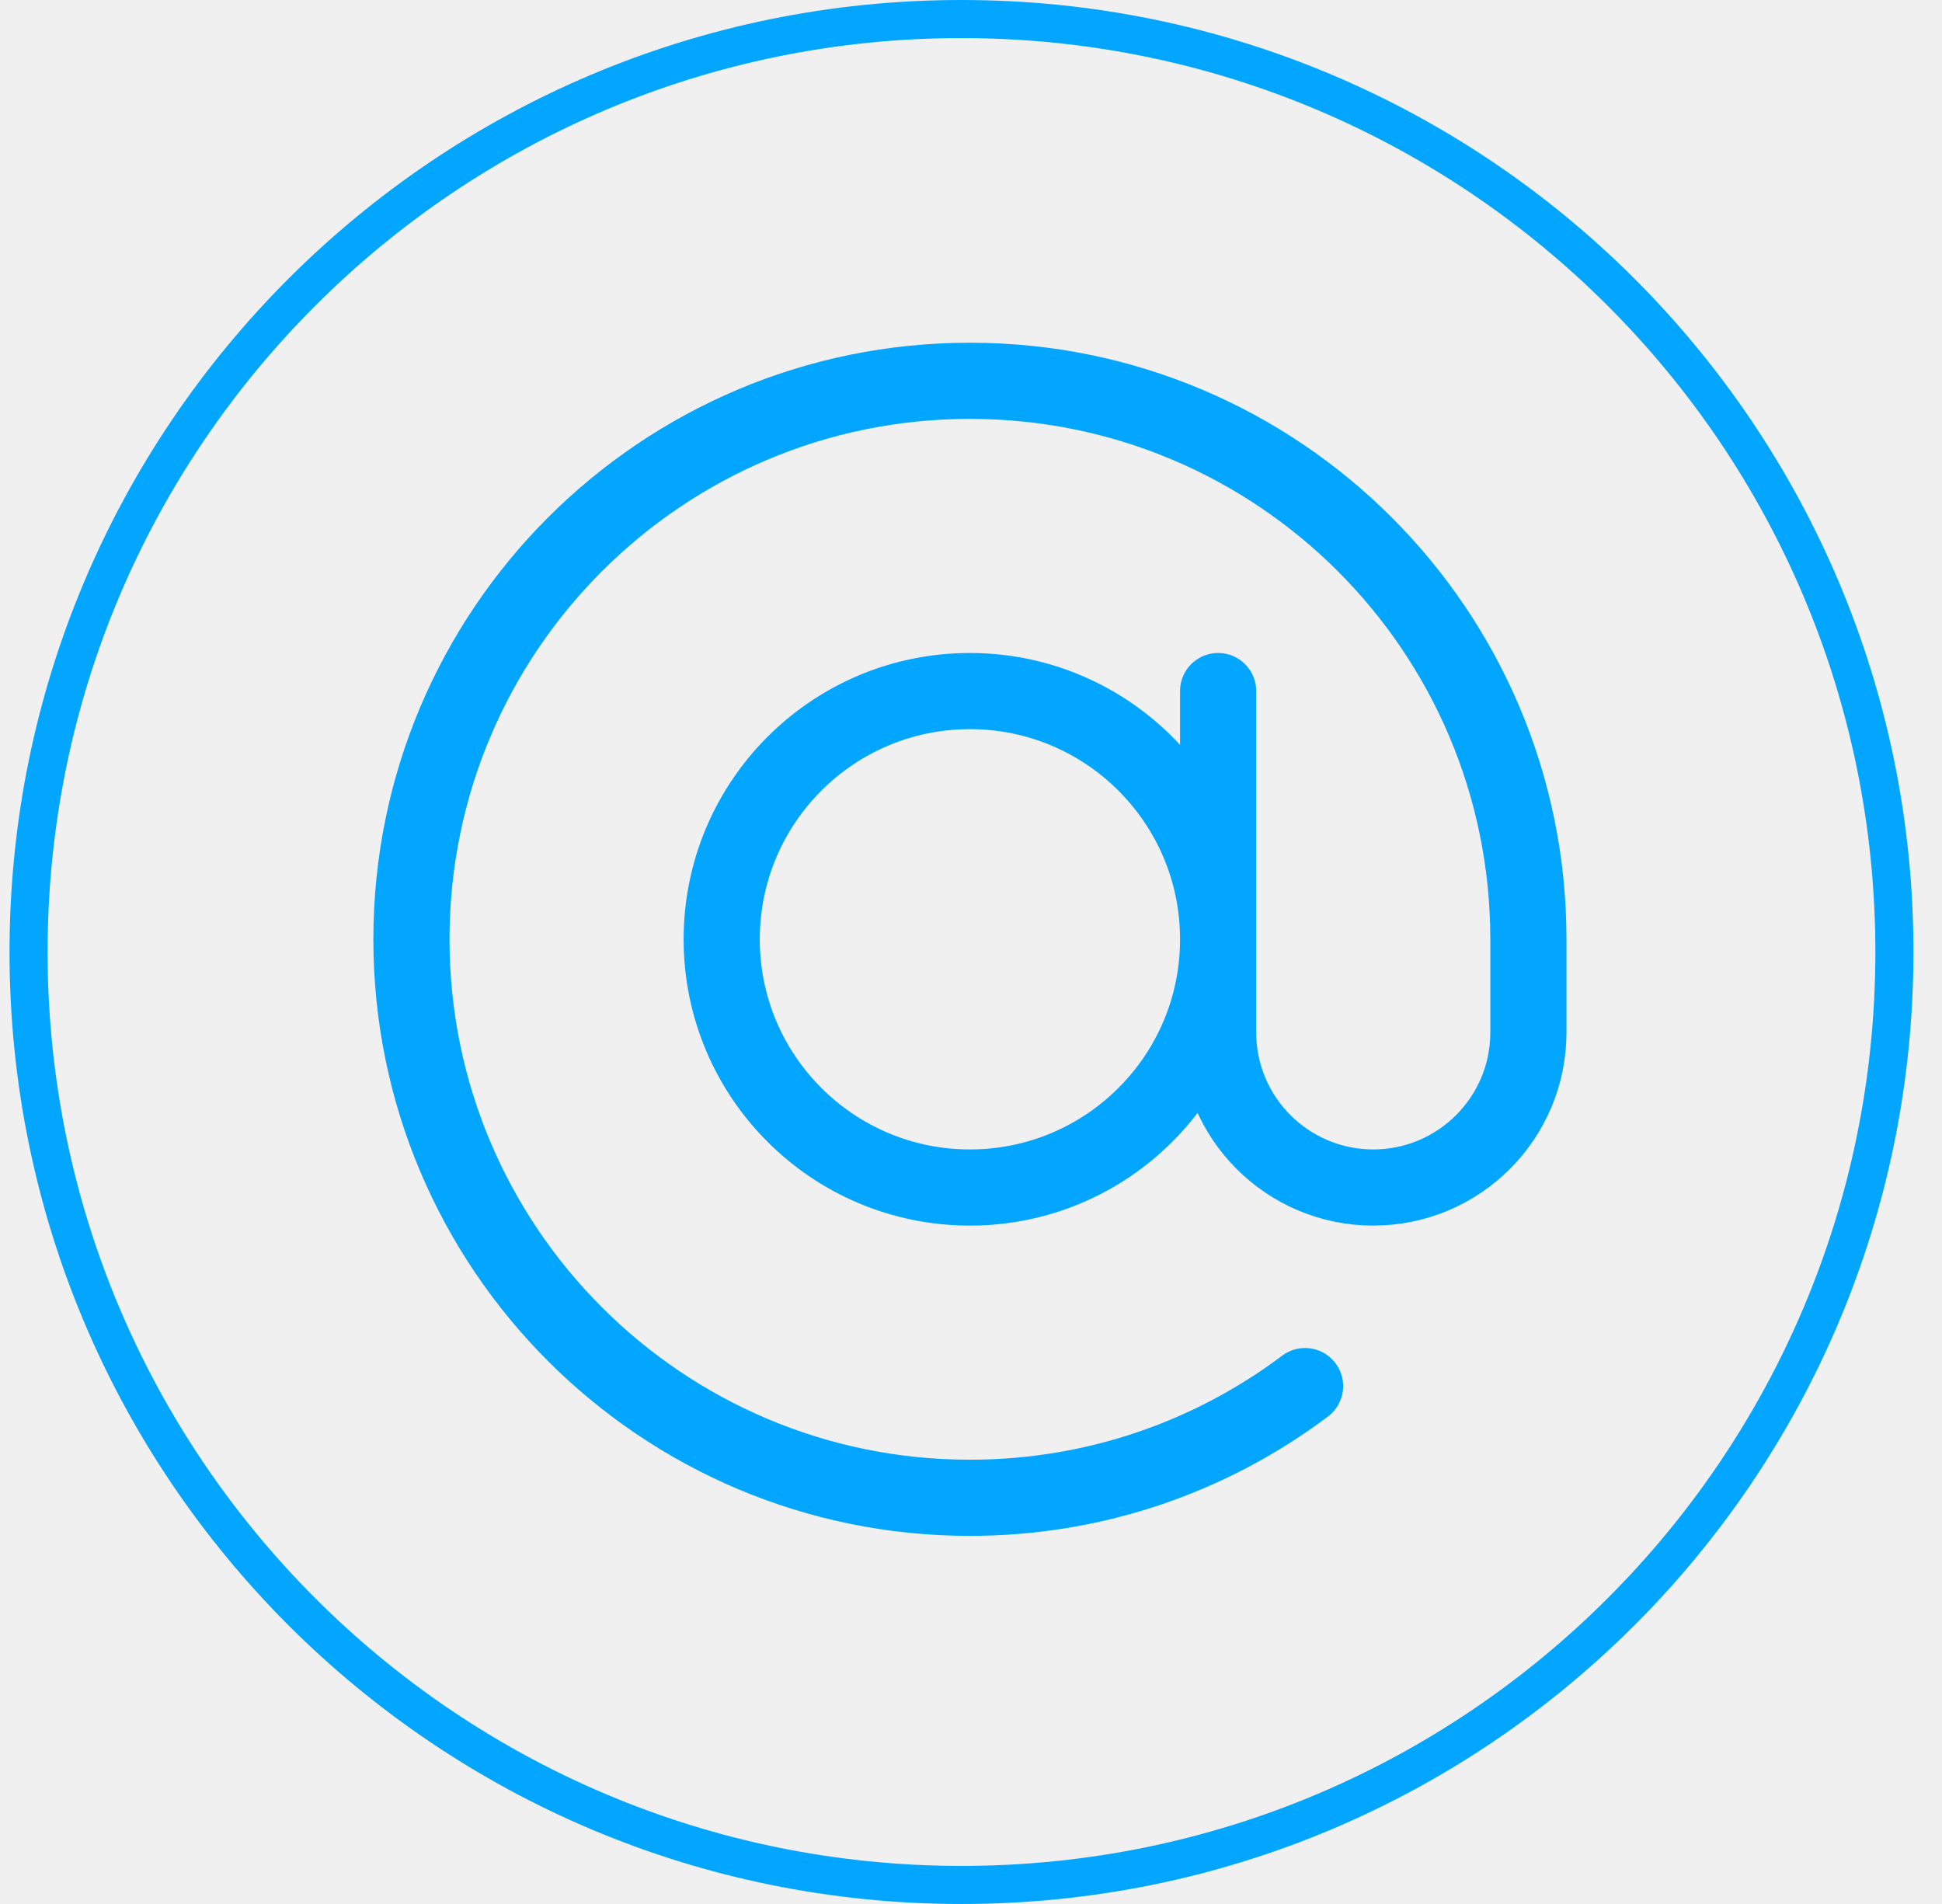
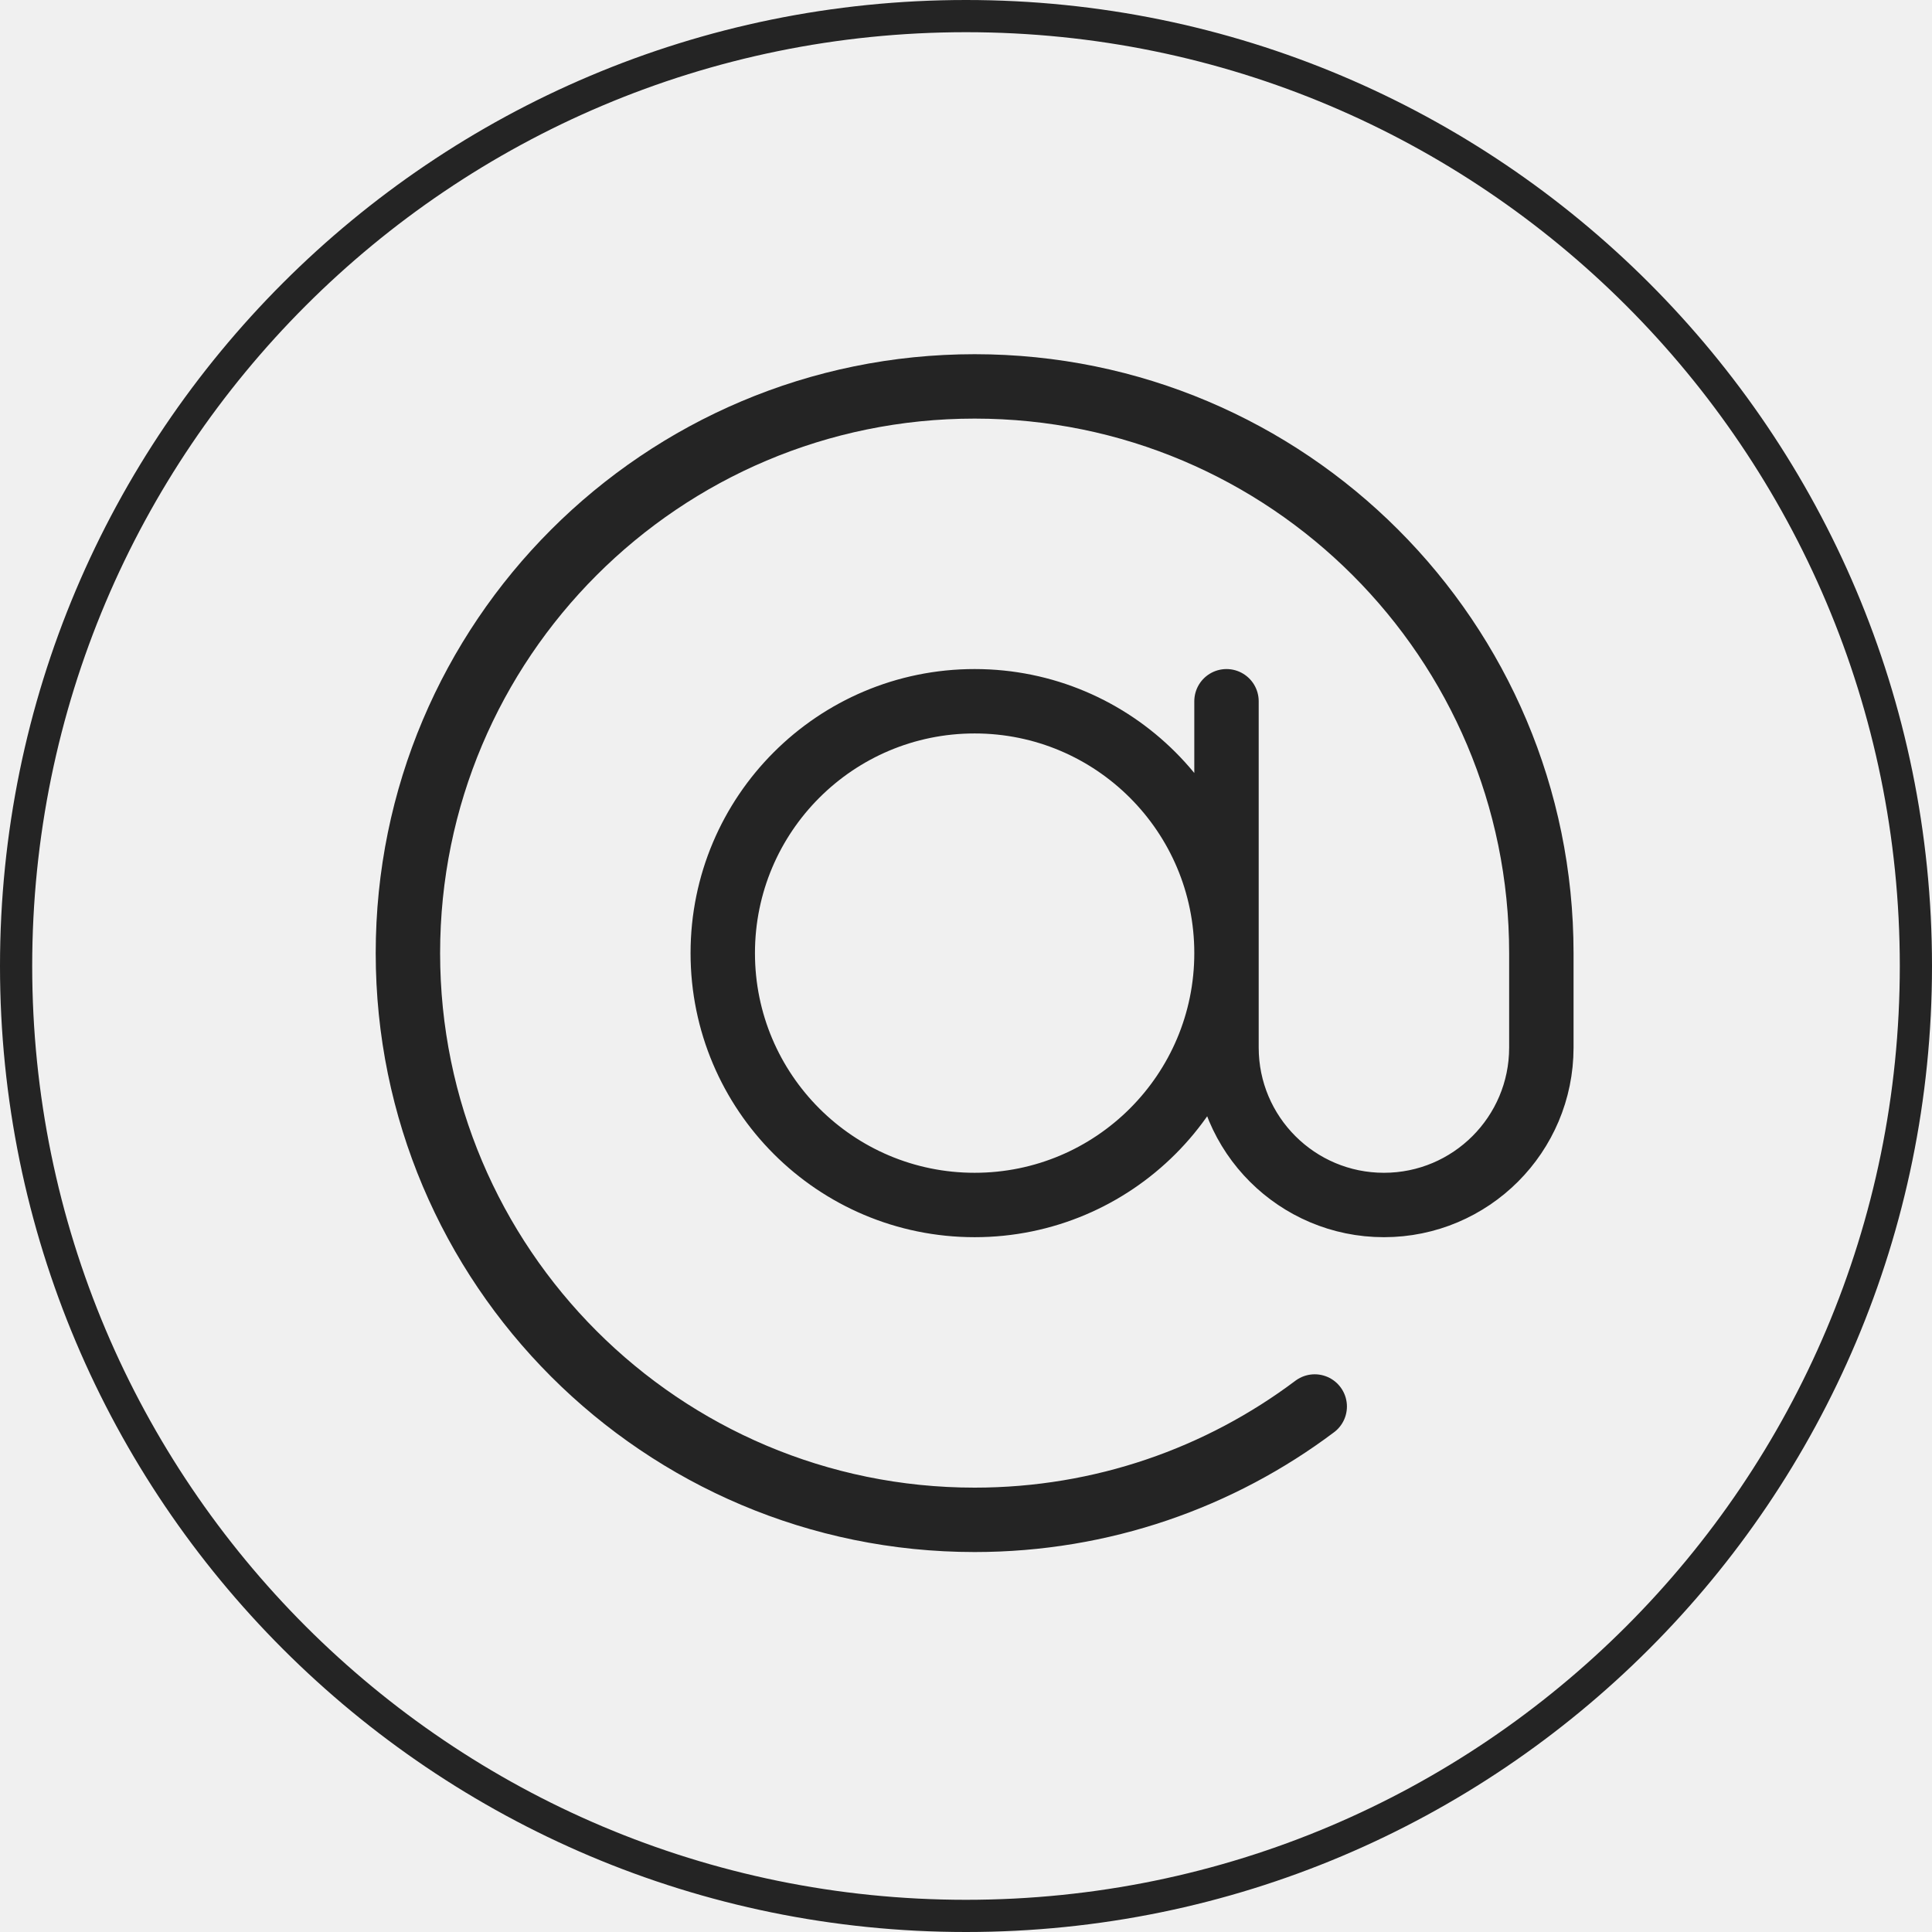
- <svg xmlns="http://www.w3.org/2000/svg" width="51" height="50" viewBox="0 0 51 50" fill="none">
-   <g clip-path="url(#clip0_2575_12802)">
-     <path d="M34.273 36.4C31.821 38.242 28.774 39.333 25.471 39.333C17.371 39.333 10.805 32.767 10.805 24.667C10.805 16.566 17.371 10 25.471 10C33.572 10 40.138 16.566 40.138 24.667V27.111C40.138 29.361 38.314 31.185 36.064 31.185C33.814 31.185 31.99 29.361 31.99 27.111V18.148M31.99 24.667C31.99 28.267 29.071 31.185 25.471 31.185C21.871 31.185 18.953 28.267 18.953 24.667C18.953 21.067 21.871 18.148 25.471 18.148C29.071 18.148 31.99 21.067 31.99 24.667Z" stroke="#02A6FF" stroke-width="2" stroke-linecap="round" stroke-linejoin="round" />
-   </g>
-   <circle cx="25.25" cy="25" r="24.5" stroke="#02A6FF" />
-   <defs>
-     <clipPath id="clip0_2575_12802">
-       <rect width="33.333" height="33.333" fill="white" transform="translate(8.58203 8.33328)" />
-     </clipPath>
-   </defs>
+ <svg xmlns="http://www.w3.org/2000/svg" width="60" height="60" viewBox="0 0 60 60" fill="none">
+   <path d="M40.83 43.68C37.888 45.89 34.231 47.2 30.268 47.2C20.548 47.2 12.668 39.32 12.668 29.6C12.668 19.88 20.548 12 30.268 12C39.988 12 47.868 19.88 47.868 29.6V32.533C47.868 35.233 45.679 37.422 42.979 37.422C40.279 37.422 38.09 35.233 38.09 32.533V21.778M38.09 29.6C38.09 33.92 34.588 37.422 30.268 37.422C25.948 37.422 22.446 33.92 22.446 29.6C22.446 25.28 25.948 21.778 30.268 21.778C34.588 21.778 38.09 25.28 38.09 29.6Z" stroke="#242424" stroke-width="2" stroke-linecap="round" stroke-linejoin="round" />
+   <circle cx="30" cy="30" r="29.5" stroke="#242424" />
</svg>
